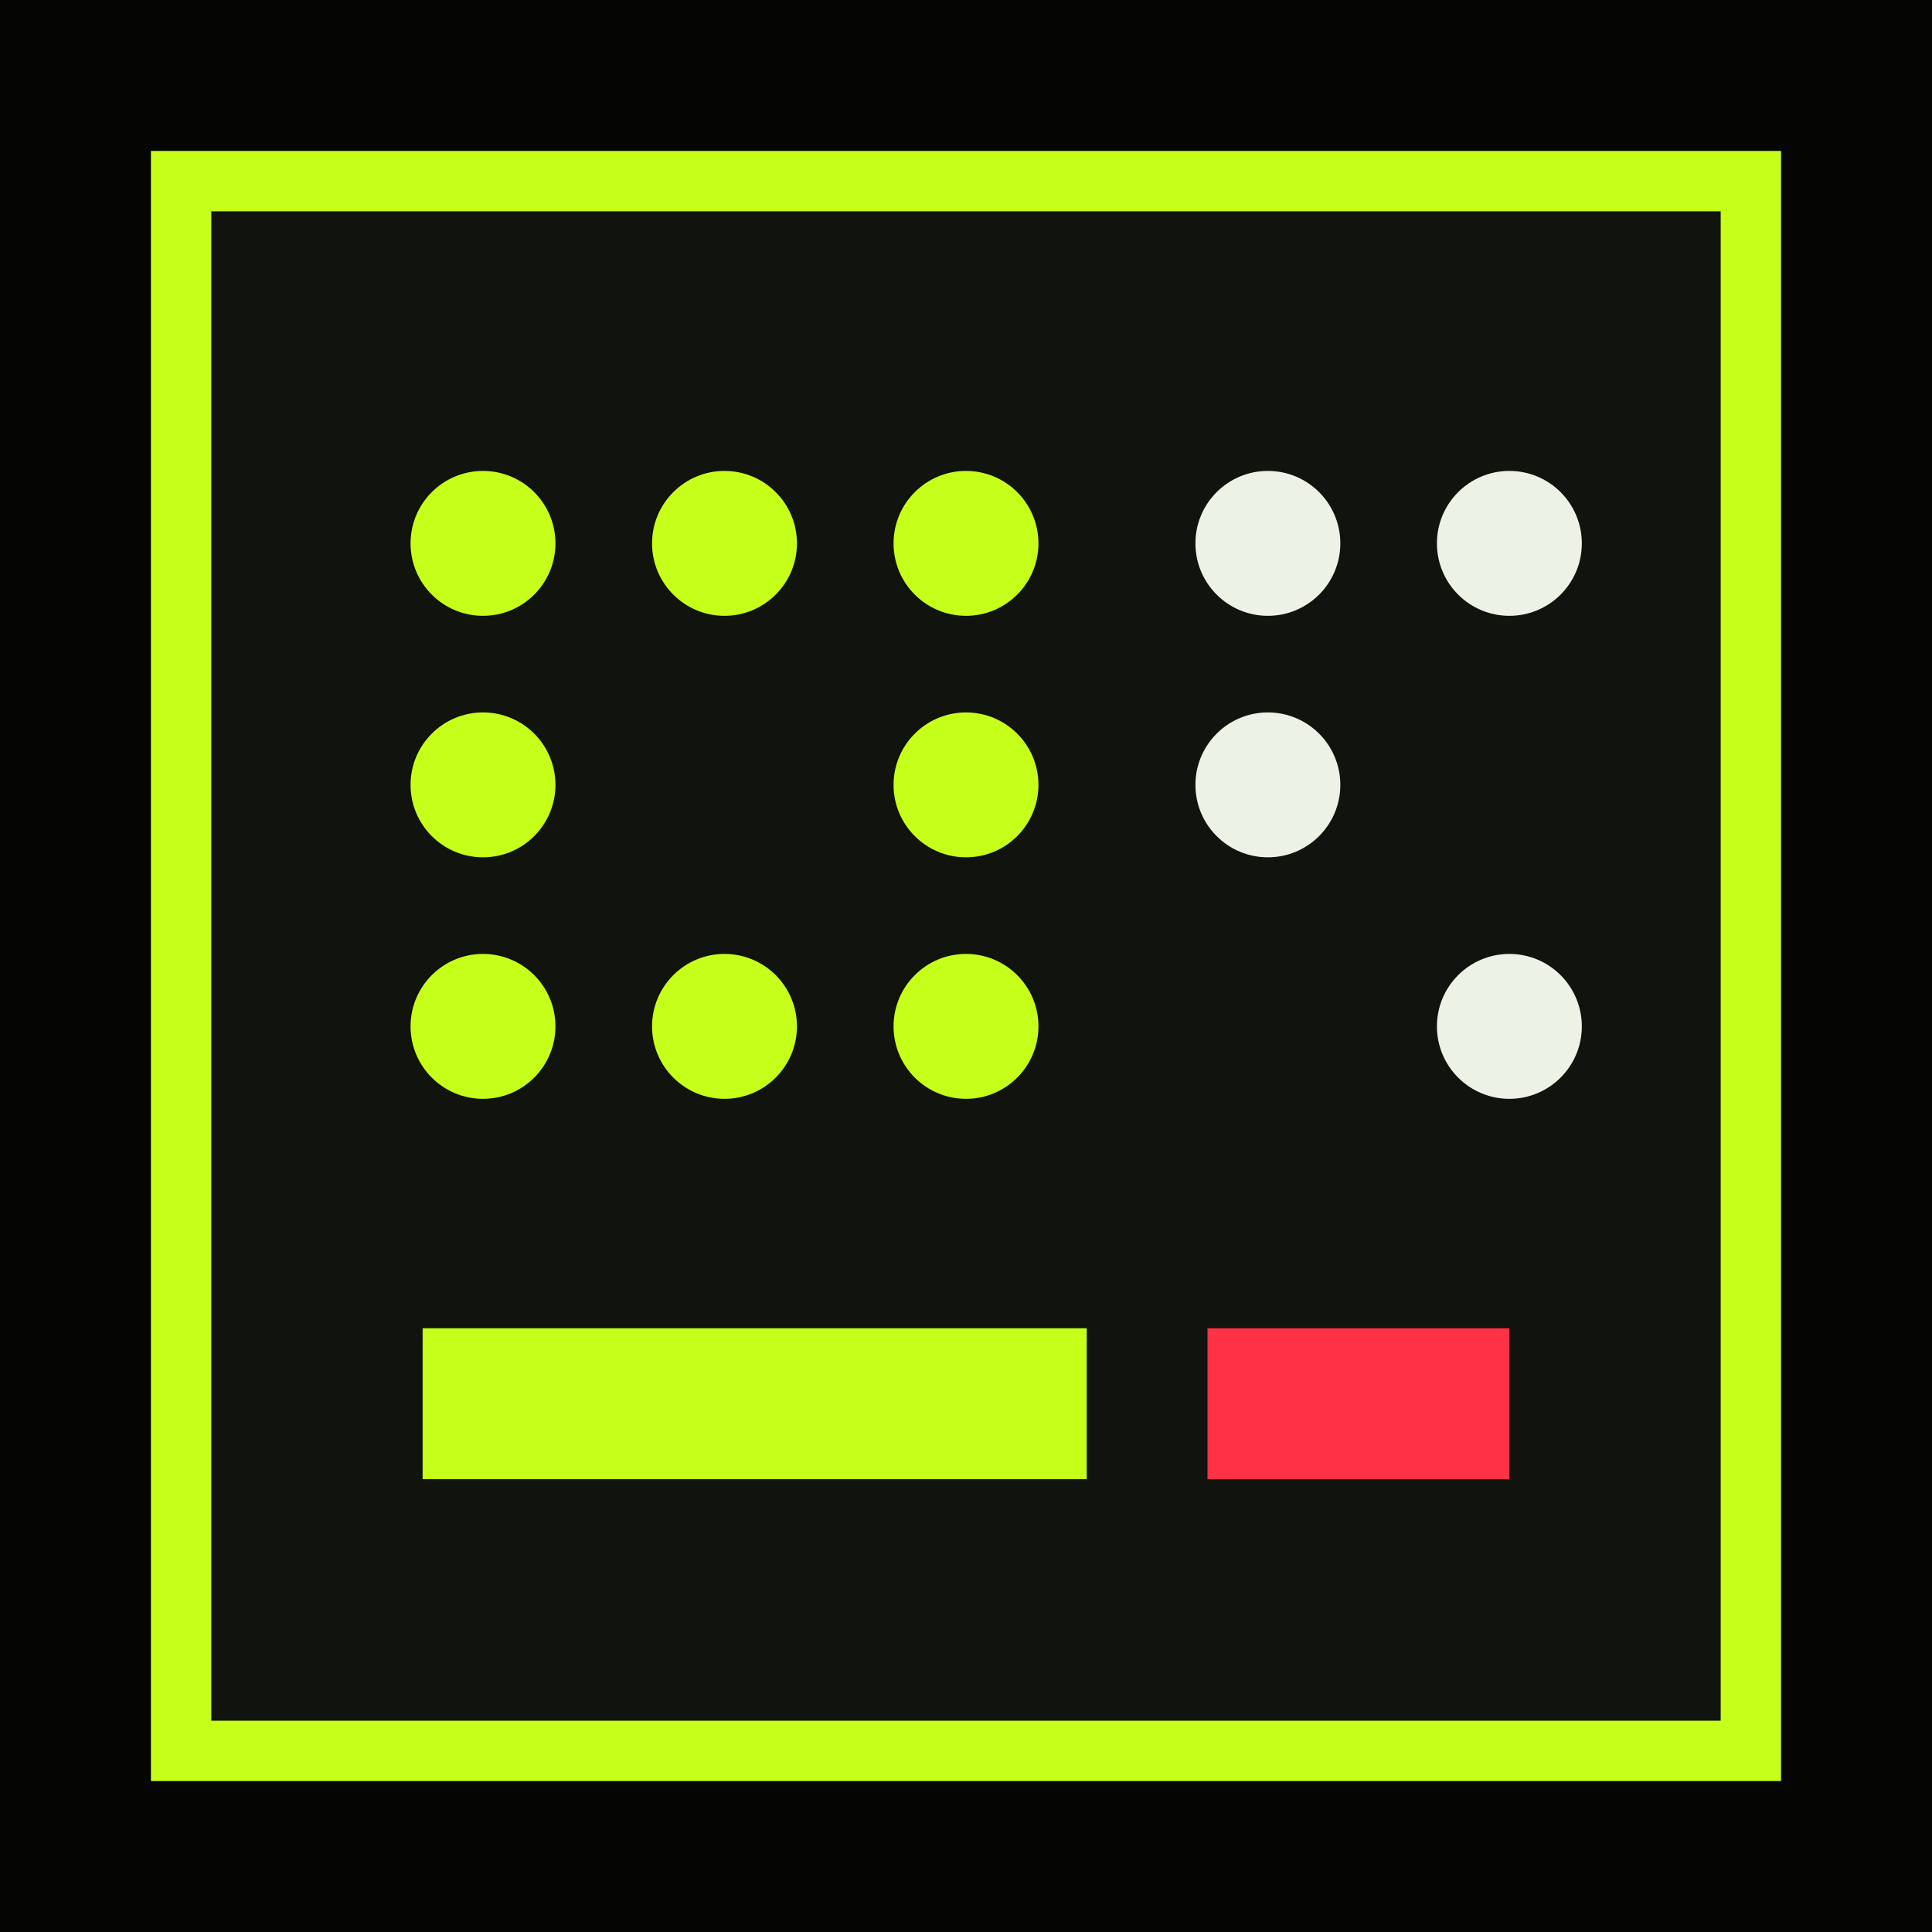
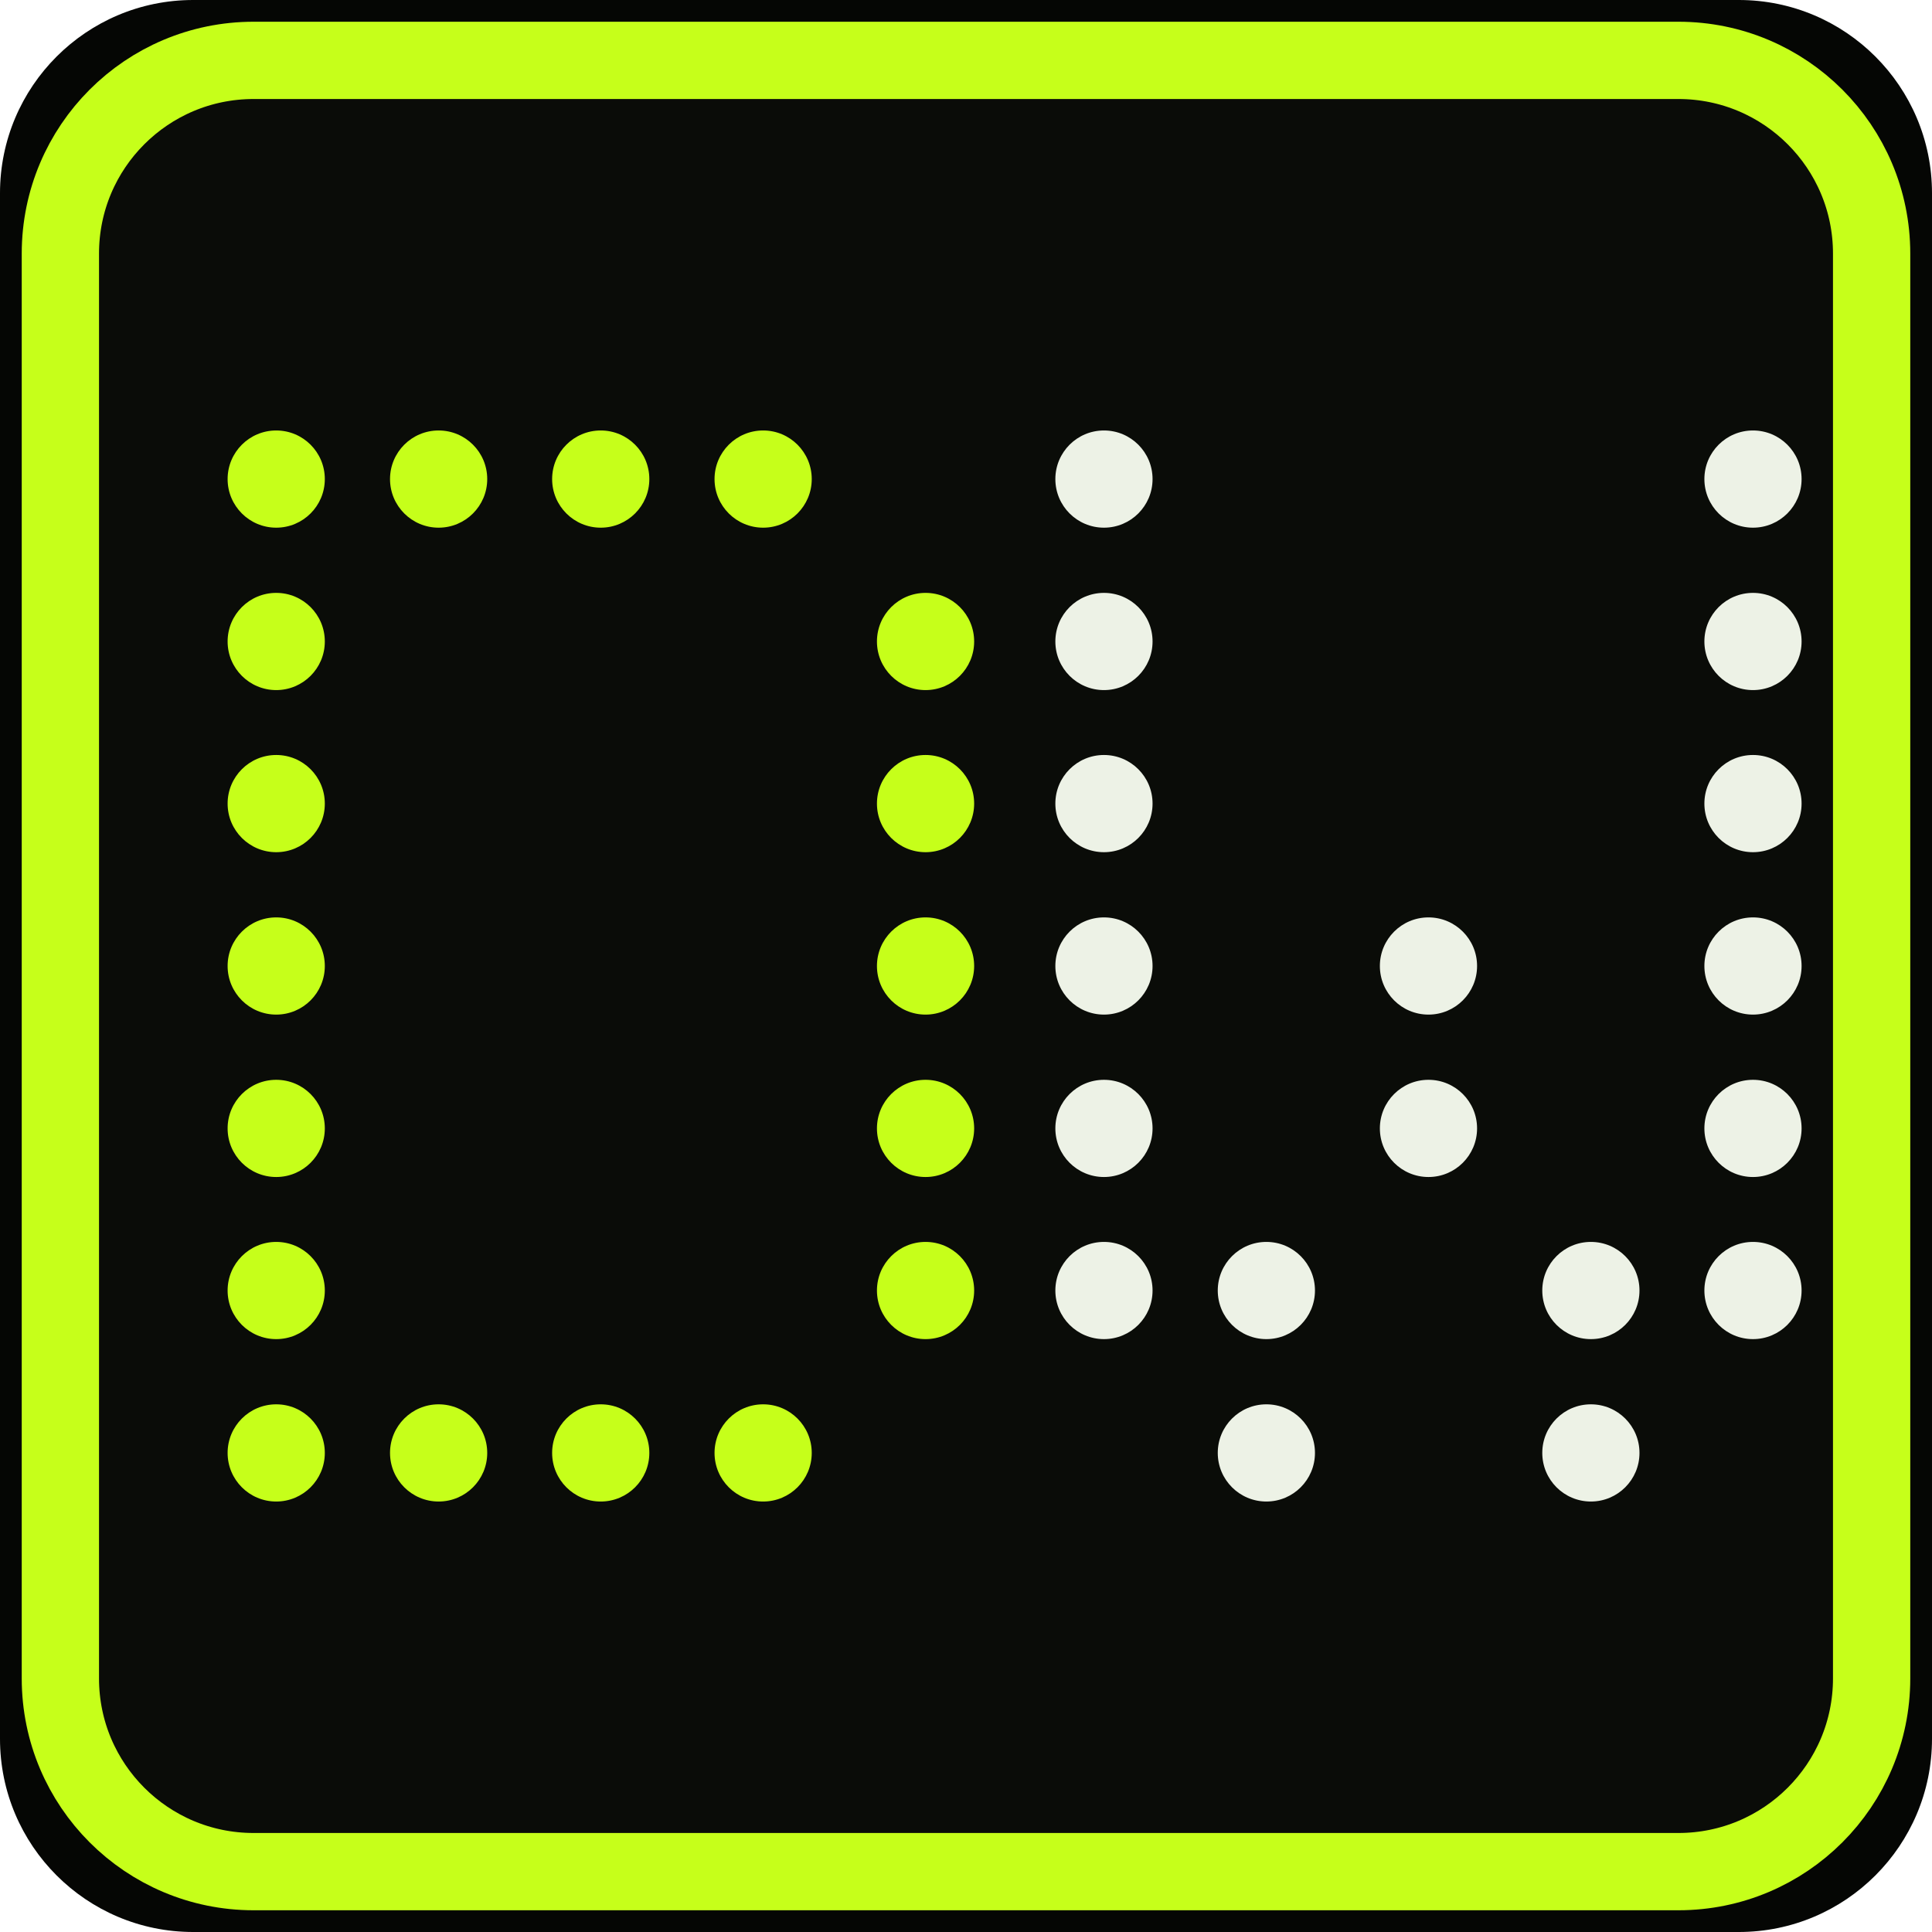
- <svg xmlns="http://www.w3.org/2000/svg" viewBox="0 0 64 64">
-   <rect width="64" height="64" fill="#050604" />
-   <rect x="6" y="6" width="52" height="52" fill="#10130e" stroke="#c6ff1a" stroke-width="2" />
-   <g fill="#c6ff1a">
-     <circle cx="16" cy="18" r="2.4" />
-     <circle cx="24" cy="18" r="2.4" />
-     <circle cx="32" cy="18" r="2.4" />
-     <circle cx="16" cy="26" r="2.4" />
-     <circle cx="32" cy="26" r="2.4" />
-     <circle cx="16" cy="34" r="2.4" />
-     <circle cx="24" cy="34" r="2.4" />
-     <circle cx="32" cy="34" r="2.4" />
-   </g>
-   <g fill="#edf2e6">
-     <circle cx="42" cy="18" r="2.4" />
-     <circle cx="50" cy="18" r="2.4" />
-     <circle cx="42" cy="26" r="2.4" />
-     <circle cx="50" cy="34" r="2.4" />
-   </g>
-   <rect x="14" y="44" width="22" height="5" fill="#c6ff1a" />
-   <rect x="40" y="44" width="10" height="5" fill="#ff3147" />
+ <svg xmlns="http://www.w3.org/2000/svg" viewBox="0 0 64 64" width="64" height="64" role="img" aria-label="Don Works">
+   <rect width="64" height="64" rx="6.4" fill="#050604" />
+   <rect x="2" y="2" width="60" height="60" rx="6.4" fill="#0a0c08" stroke="#c6ff1a" stroke-width="2.56" />
+   <circle cx="9.15" cy="15.87" r="1.61" fill="#c6ff1a" />
+   <circle cx="14.53" cy="15.87" r="1.61" fill="#c6ff1a" />
+   <circle cx="19.90" cy="15.87" r="1.61" fill="#c6ff1a" />
+   <circle cx="25.28" cy="15.87" r="1.61" fill="#c6ff1a" />
+   <circle cx="9.15" cy="21.25" r="1.61" fill="#c6ff1a" />
+   <circle cx="30.66" cy="21.25" r="1.61" fill="#c6ff1a" />
+   <circle cx="9.15" cy="26.62" r="1.61" fill="#c6ff1a" />
+   <circle cx="30.66" cy="26.62" r="1.61" fill="#c6ff1a" />
+   <circle cx="9.15" cy="32.00" r="1.61" fill="#c6ff1a" />
+   <circle cx="30.66" cy="32.00" r="1.61" fill="#c6ff1a" />
+   <circle cx="9.15" cy="37.38" r="1.61" fill="#c6ff1a" />
+   <circle cx="30.66" cy="37.38" r="1.61" fill="#c6ff1a" />
+   <circle cx="9.15" cy="42.75" r="1.61" fill="#c6ff1a" />
+   <circle cx="30.66" cy="42.75" r="1.61" fill="#c6ff1a" />
+   <circle cx="9.15" cy="48.13" r="1.61" fill="#c6ff1a" />
+   <circle cx="14.53" cy="48.13" r="1.61" fill="#c6ff1a" />
+   <circle cx="19.90" cy="48.13" r="1.61" fill="#c6ff1a" />
+   <circle cx="25.28" cy="48.13" r="1.61" fill="#c6ff1a" />
+   <circle cx="36.57" cy="15.87" r="1.61" fill="#edf2e6" />
+   <circle cx="58.07" cy="15.87" r="1.61" fill="#edf2e6" />
+   <circle cx="36.57" cy="21.25" r="1.61" fill="#edf2e6" />
+   <circle cx="58.07" cy="21.25" r="1.61" fill="#edf2e6" />
+   <circle cx="36.57" cy="26.62" r="1.61" fill="#edf2e6" />
+   <circle cx="58.07" cy="26.62" r="1.61" fill="#edf2e6" />
+   <circle cx="36.57" cy="32.00" r="1.61" fill="#edf2e6" />
+   <circle cx="47.32" cy="32.00" r="1.61" fill="#edf2e6" />
+   <circle cx="58.07" cy="32.00" r="1.61" fill="#edf2e6" />
+   <circle cx="36.57" cy="37.38" r="1.61" fill="#edf2e6" />
+   <circle cx="47.32" cy="37.38" r="1.61" fill="#edf2e6" />
+   <circle cx="58.07" cy="37.38" r="1.61" fill="#edf2e6" />
+   <circle cx="36.57" cy="42.75" r="1.61" fill="#edf2e6" />
+   <circle cx="41.95" cy="42.75" r="1.61" fill="#edf2e6" />
+   <circle cx="52.70" cy="42.75" r="1.61" fill="#edf2e6" />
+   <circle cx="58.07" cy="42.75" r="1.61" fill="#edf2e6" />
+   <circle cx="41.95" cy="48.13" r="1.61" fill="#edf2e6" />
+   <circle cx="52.70" cy="48.13" r="1.61" fill="#edf2e6" />
</svg>
